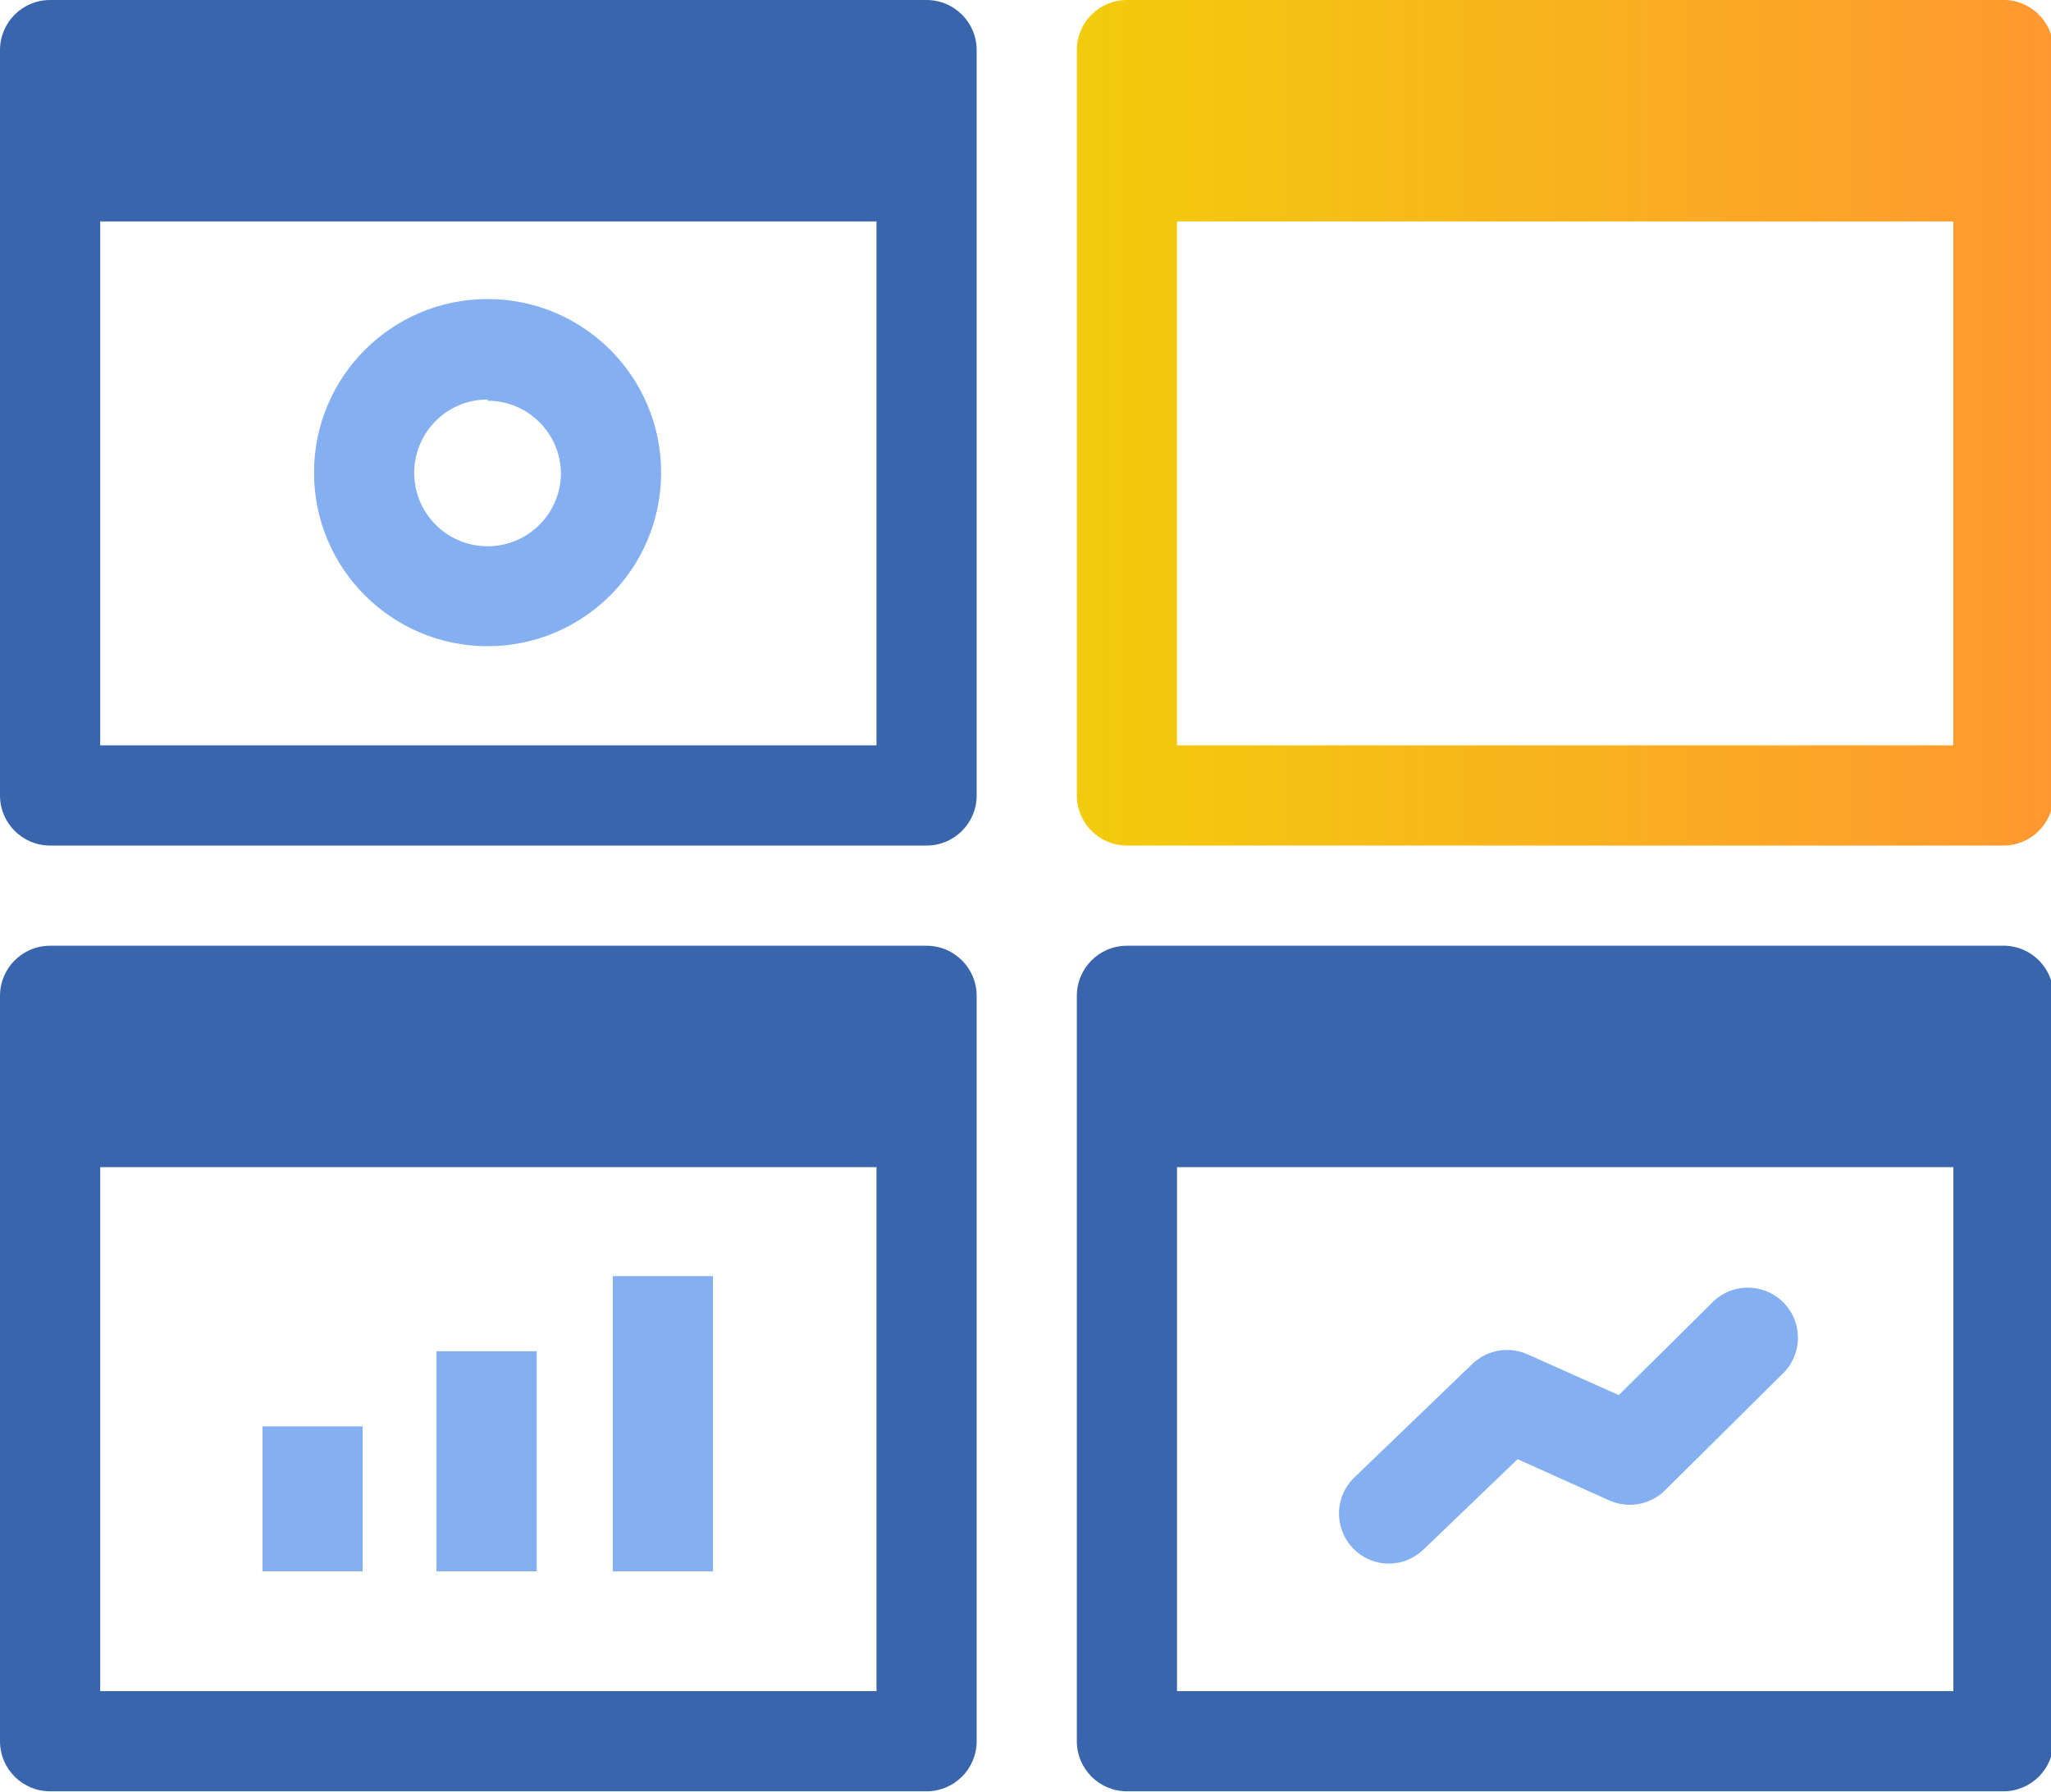
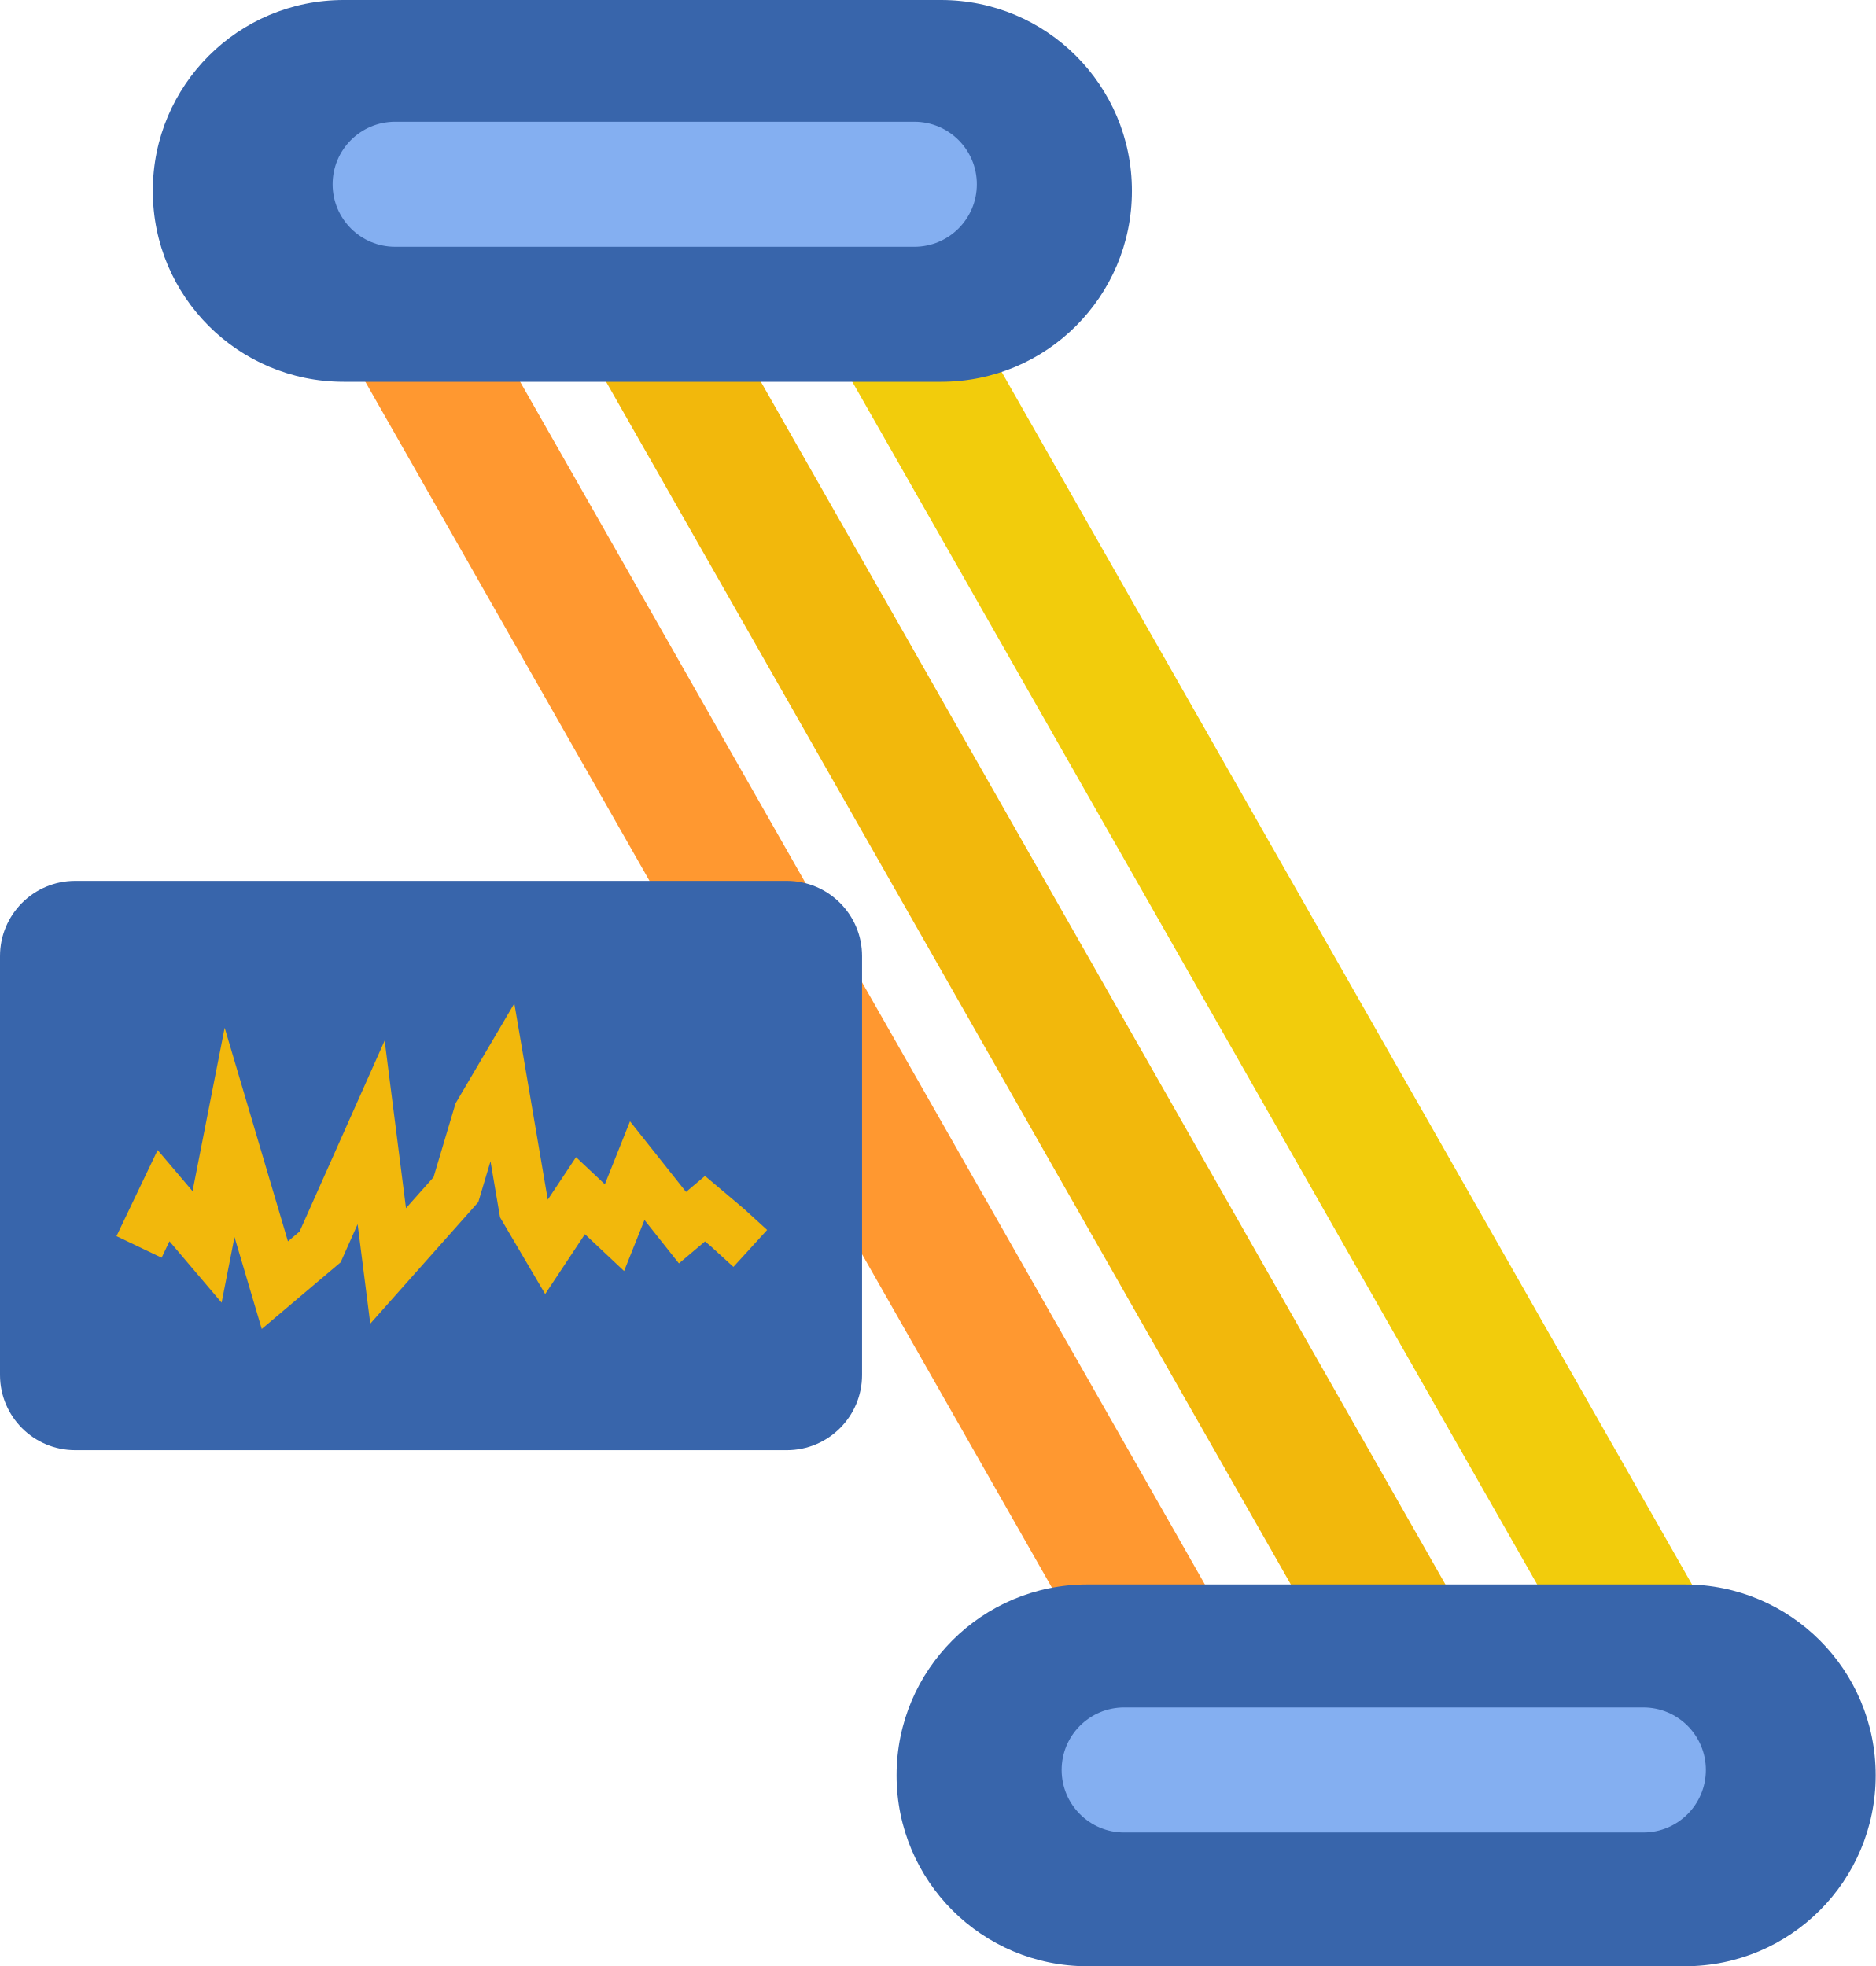
- <svg xmlns="http://www.w3.org/2000/svg" viewBox="0 0 81.9 71.52">
+ <svg xmlns="http://www.w3.org/2000/svg" viewBox="0 0 75 78.63">
  <defs>
-     <style>.cls-1{fill:#84aff1;}.cls-2{fill:#3865ab;}.cls-3{fill:url(#linear-gradient);}</style>
-     <linearGradient id="linear-gradient" x1="42.95" y1="16.88" x2="81.9" y2="16.88" gradientUnits="userSpaceOnUse">
-       <stop offset="0" stop-color="#f2cc0c" />
-       <stop offset="1" stop-color="#ff9830" />
-     </linearGradient>
+     <style>.cls-1{fill:#f2b80c;}.cls-2{fill:#f2cc0c;}.cls-3{fill:#ff9830;}.cls-4{fill:#3865ab;}.cls-5{fill:#84aff1;}.cls-6{fill:none;stroke:#f2b80c;stroke-miterlimit:10;stroke-width:2px;}</style>
  </defs>
  <g id="Layer_2" data-name="Layer 2">
    <g id="Layer_1-2" data-name="Layer 1">
-       <path class="cls-1" d="M55.46,62.43A2,2,0,0,1,54.07,59l4.72-4.54a2,2,0,0,1,2.2-.39l3.65,1.63,3.68-3.64a2,2,0,1,1,2.81,2.84l-4.64,4.6a2,2,0,0,1-2.22.41L60.6,58.26l-3.76,3.61A2,2,0,0,1,55.46,62.43Z" />
-       <path class="cls-2" d="M37,0H2A2,2,0,0,0,0,2V31.76a2,2,0,0,0,2,2H37a2,2,0,0,0,2-2V2A2,2,0,0,0,37,0ZM4,29.76V8.84H35V29.76Z" />
-       <path class="cls-3" d="M79.9,0H45a2,2,0,0,0-2,2V31.76a2,2,0,0,0,2,2h35a2,2,0,0,0,2-2V2A2,2,0,0,0,79.9,0ZM47,29.76V8.84h31V29.76Z" />
-       <path class="cls-2" d="M37,37.76H2a2,2,0,0,0-2,2V69.52a2,2,0,0,0,2,2H37a2,2,0,0,0,2-2V39.76A2,2,0,0,0,37,37.76ZM4,67.52V46.6H35V67.52Z" />
-       <path class="cls-2" d="M79.9,37.76H45a2,2,0,0,0-2,2V69.52a2,2,0,0,0,2,2h35a2,2,0,0,0,2-2V39.76A2,2,0,0,0,79.9,37.76ZM47,67.52V46.6h31V67.52Z" />
-       <rect class="cls-1" x="10.48" y="56.95" width="4" height="5.79" />
-       <rect class="cls-1" x="17.43" y="53.95" width="4" height="8.79" />
-       <rect class="cls-1" x="24.47" y="50.95" width="4" height="11.79" />
-       <path class="cls-1" d="M19.47,25.8a6.93,6.93,0,1,1,6.93-6.92A6.93,6.93,0,0,1,19.47,25.8Zm0-9.85a2.93,2.93,0,1,0,2.93,2.93A2.93,2.93,0,0,0,19.47,16Z" />
+       <polygon class="cls-1" points="61.09 69.16 56.43 71.83 22.38 12.01 27.05 9.34 61.09 69.16" />
+       <polygon class="cls-2" points="70.33 68.07 65.66 70.74 31.61 10.93 36.28 8.25 70.33 68.07" />
+       <polygon class="cls-3" points="51.2 68.68 46.53 71.35 12.48 11.53 17.15 8.86 51.2 68.68" />
+       <rect class="cls-4" x="6.11" width="39.15" height="15.27" rx="7.63" />
+       <rect class="cls-5" x="13.3" y="4.87" width="25.76" height="5" rx="2.5" />
+       <rect class="cls-4" y="35.23" width="34.47" height="22.77" rx="3.01" />
+       <polyline class="cls-6" points="5.56 49.87 6.54 47.82 8.28 49.87 9.18 45.29 10.99 51.4 12.8 49.87 14.84 45.29 15.52 50.63 18.23 47.58 19.14 44.53 20.04 43 20.95 48.34 21.85 49.87 23.21 47.82 24.57 49.1 25.48 46.82 27.29 49.1 28.19 48.34 29.09 49.1 30 49.93" />
+       <rect class="cls-4" x="35.85" y="63.37" width="39.15" height="15.27" rx="7.63" />
+       <rect class="cls-5" x="42.45" y="68.29" width="25.76" height="5" rx="2.5" />
    </g>
  </g>
</svg>
